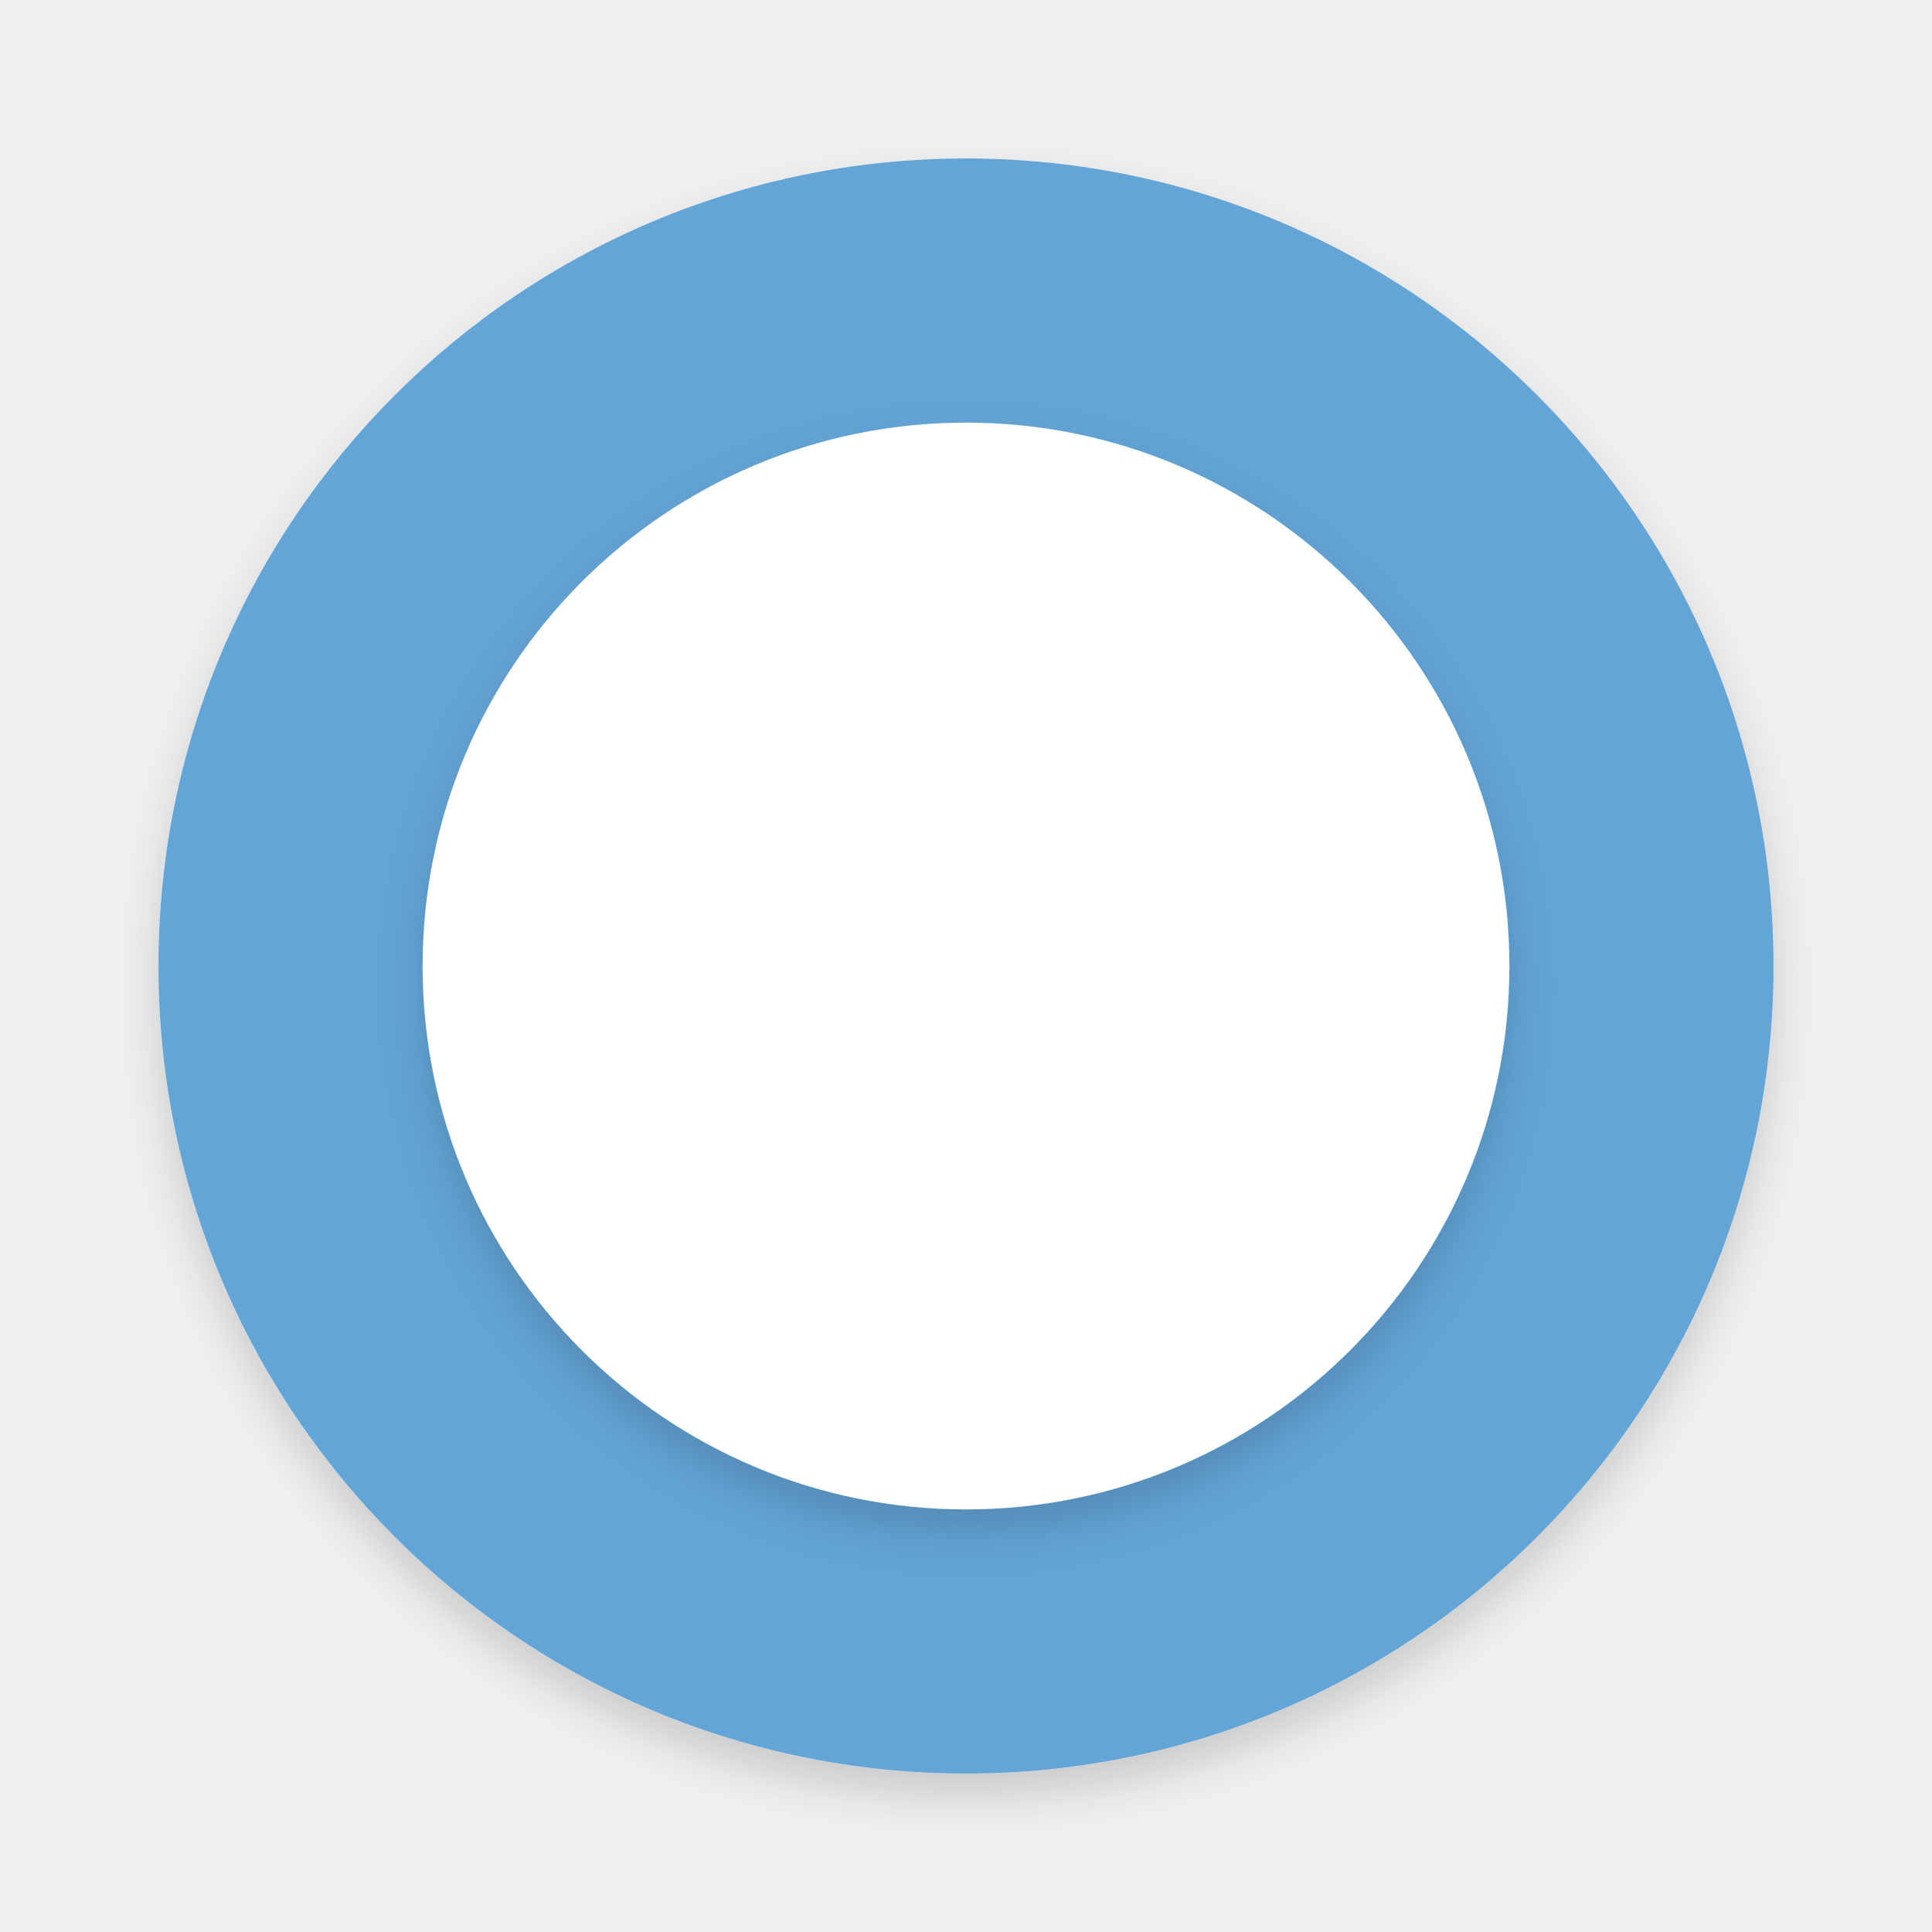
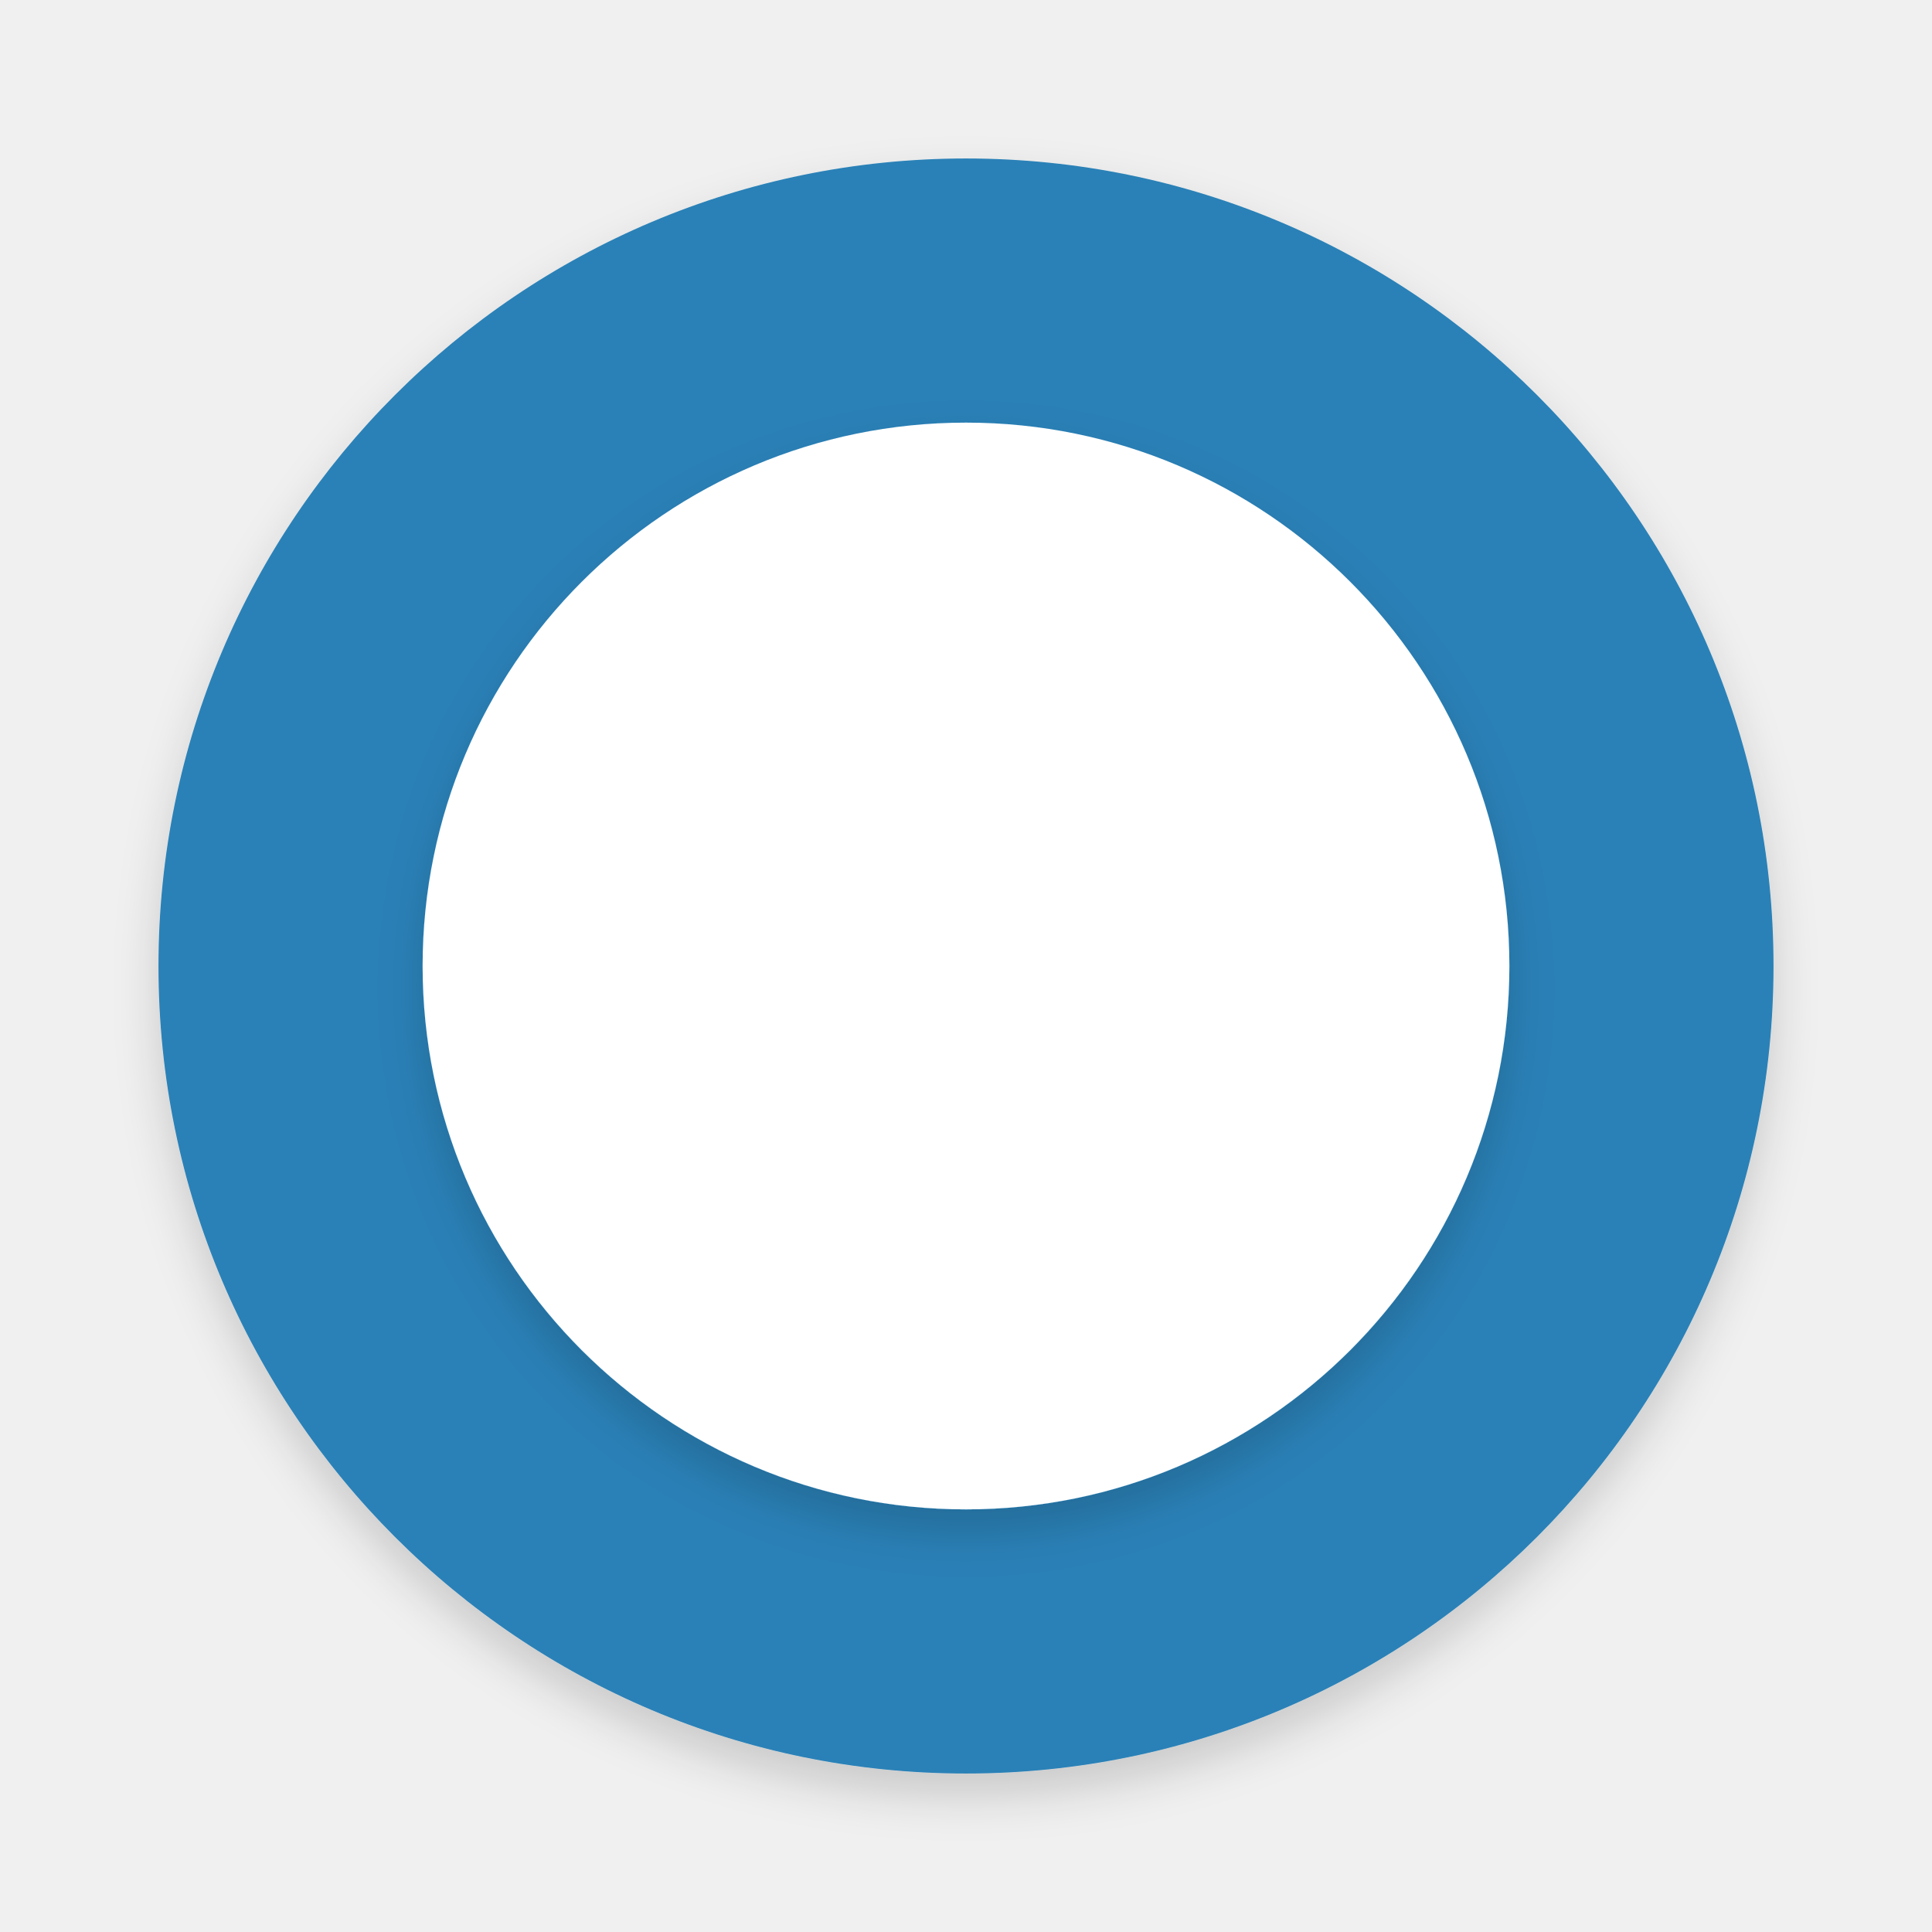
<svg xmlns="http://www.w3.org/2000/svg" width="256" height="256" viewBox="0 0 256 256">
  <defs>
-     <style>.a{clip-path:url(#f);}.b{fill:#63a5d7;}.c{fill:#fff;}.d{filter:url(#c);}.e{filter:url(#a);}</style>
+     <style>.a{clip-path:url(#f);}.b{fill:#2b81b7;}.c{fill:#fff;}.d{filter:url(#c);}.e{filter:url(#a);}</style>
    <filter id="a" x="12" y="15" width="232" height="232" filterUnits="userSpaceOnUse">
      <feOffset dy="3" input="SourceAlpha" />
      <feGaussianBlur stdDeviation="3" result="b" />
      <feFlood flood-opacity="0.161" />
      <feComposite operator="in" in2="b" />
      <feComposite in="SourceGraphic" />
    </filter>
    <filter id="c" x="47" y="50" width="162" height="162" filterUnits="userSpaceOnUse">
      <feOffset dy="3" input="SourceAlpha" />
      <feGaussianBlur stdDeviation="3" result="d" />
      <feFlood flood-opacity="0.161" />
      <feComposite operator="in" in2="d" />
      <feComposite in="SourceGraphic" />
    </filter>
    <clipPath id="f">
      <rect width="256" height="256" />
    </clipPath>
  </defs>
  <g id="e" class="a">
    <g class="e" transform="matrix(1, 0, 0, 1, 0, 0)">
      <rect class="b" width="214" height="214" rx="107" transform="translate(21 21)" />
    </g>
    <g class="d" transform="matrix(1, 0, 0, 1, 0, 0)">
      <rect class="c" width="144" height="144" rx="72" transform="translate(56 56)" />
    </g>
  </g>
</svg>
